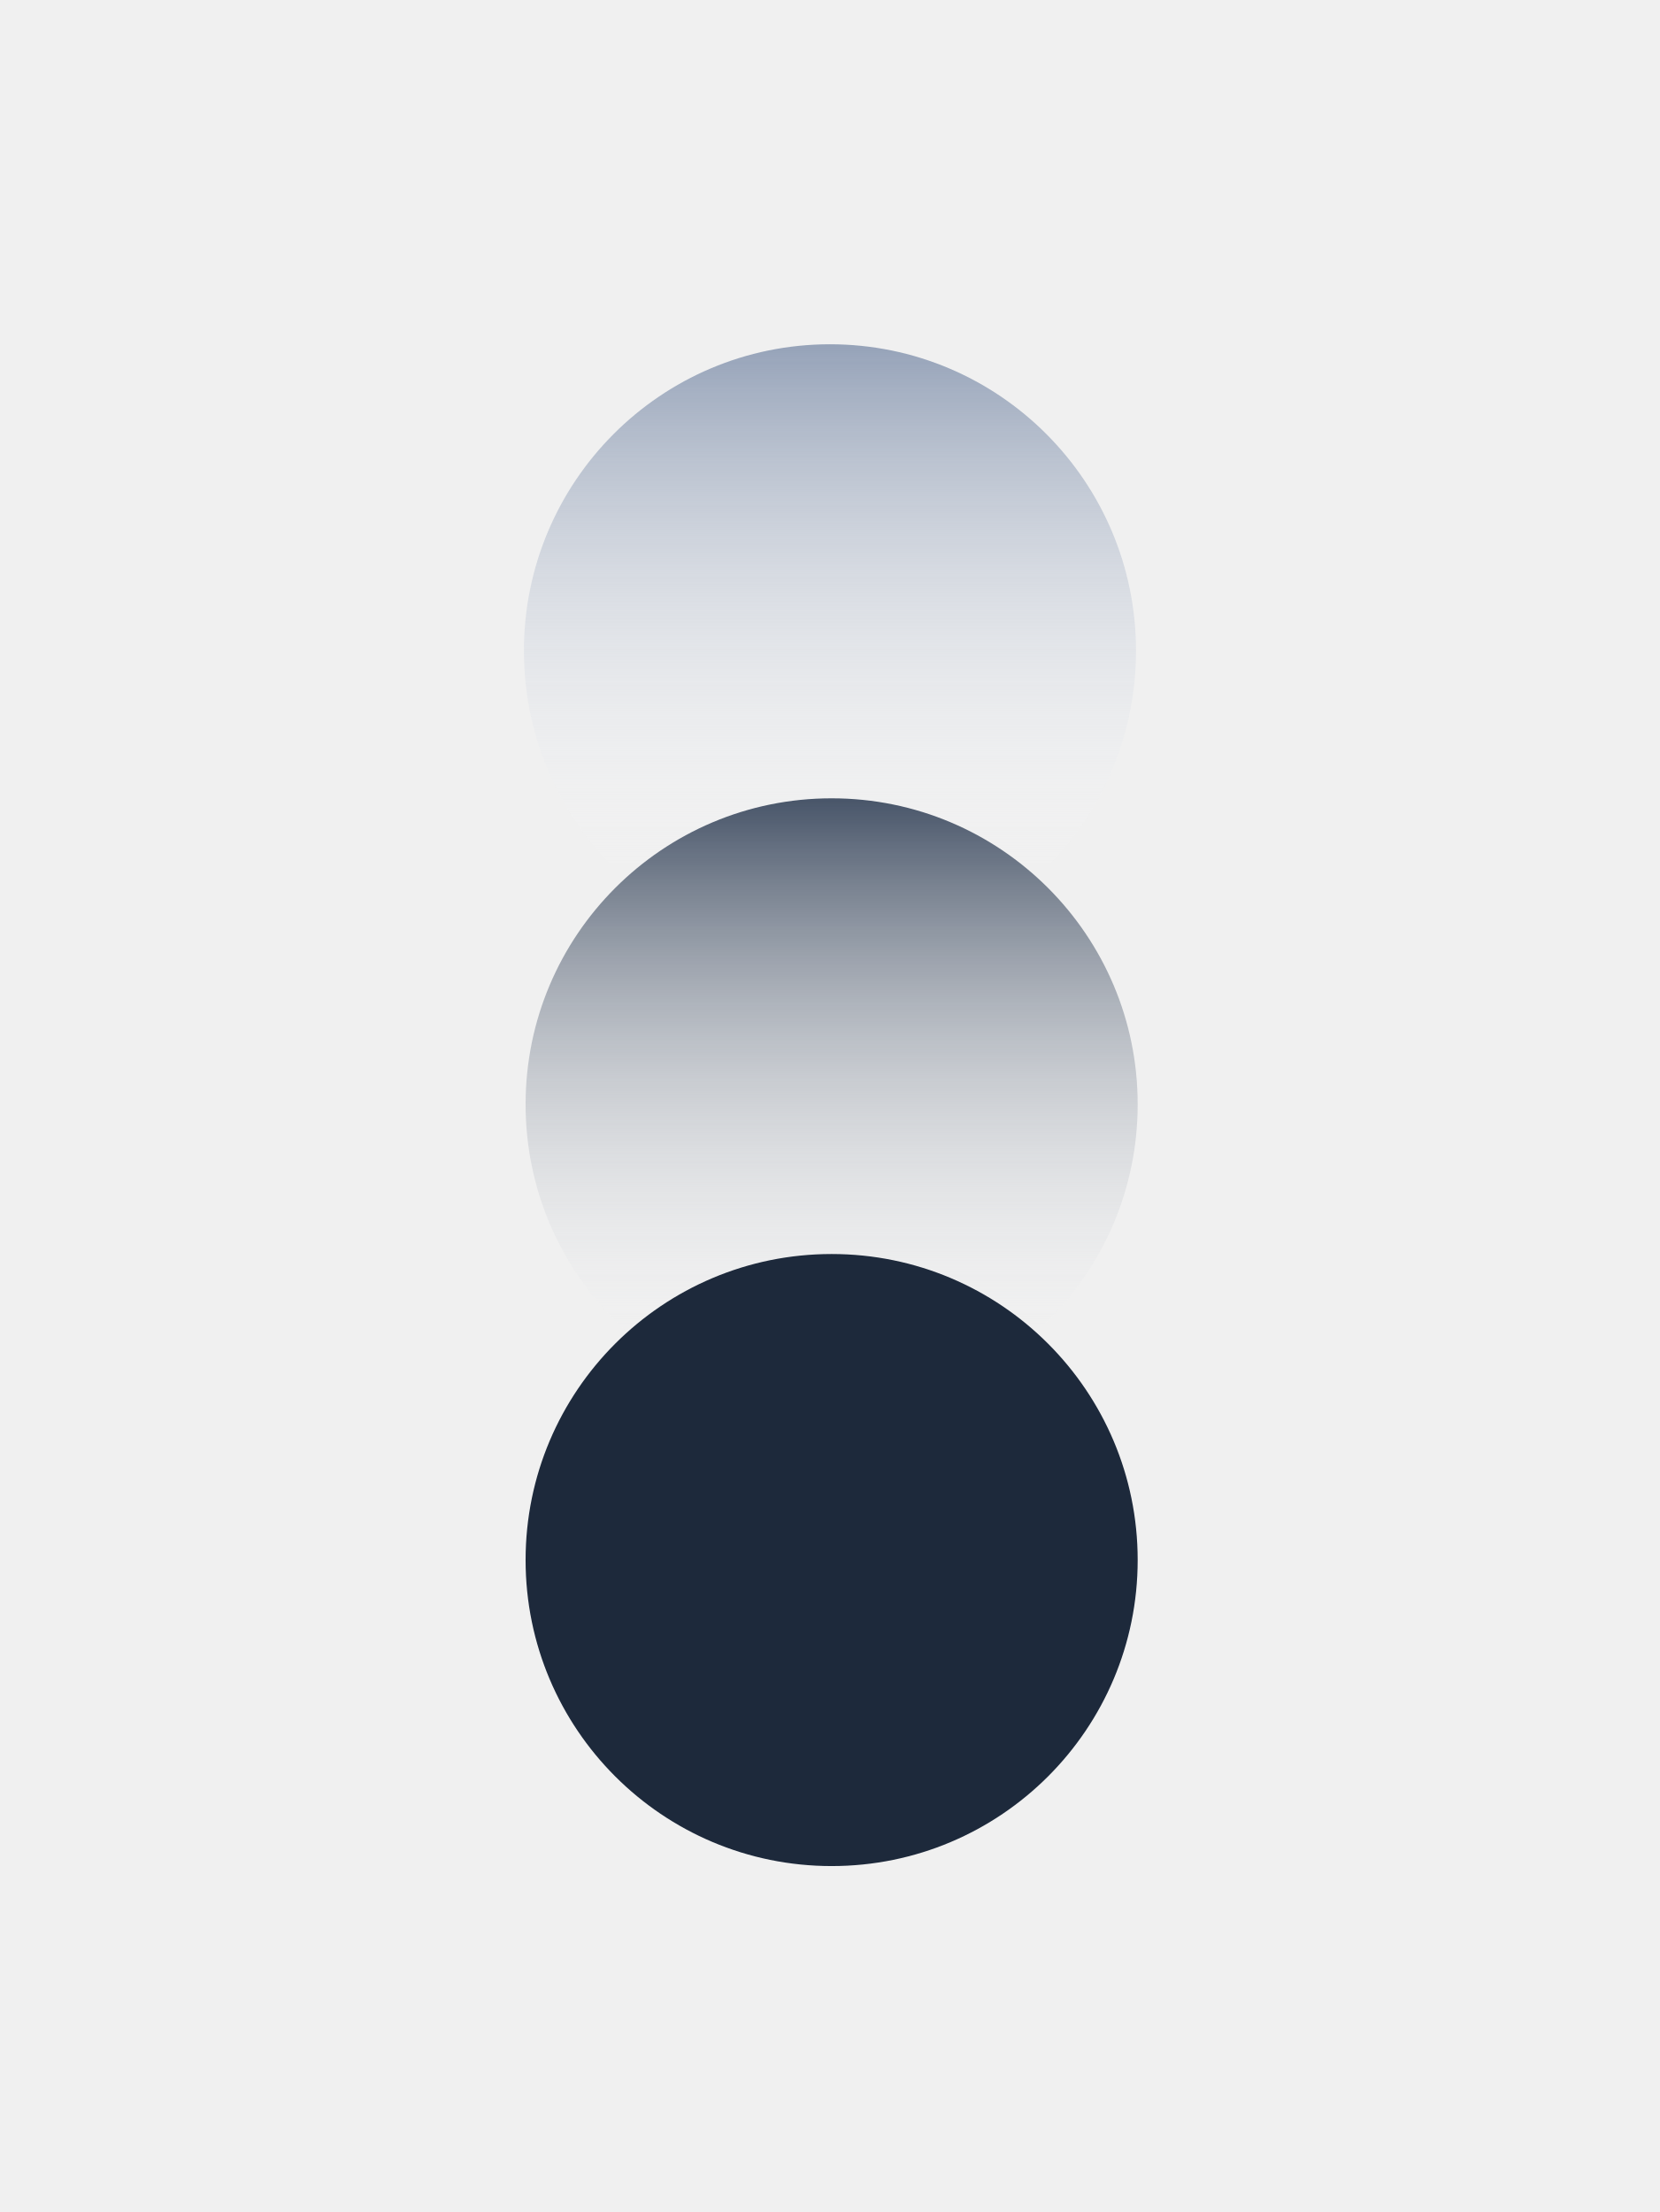
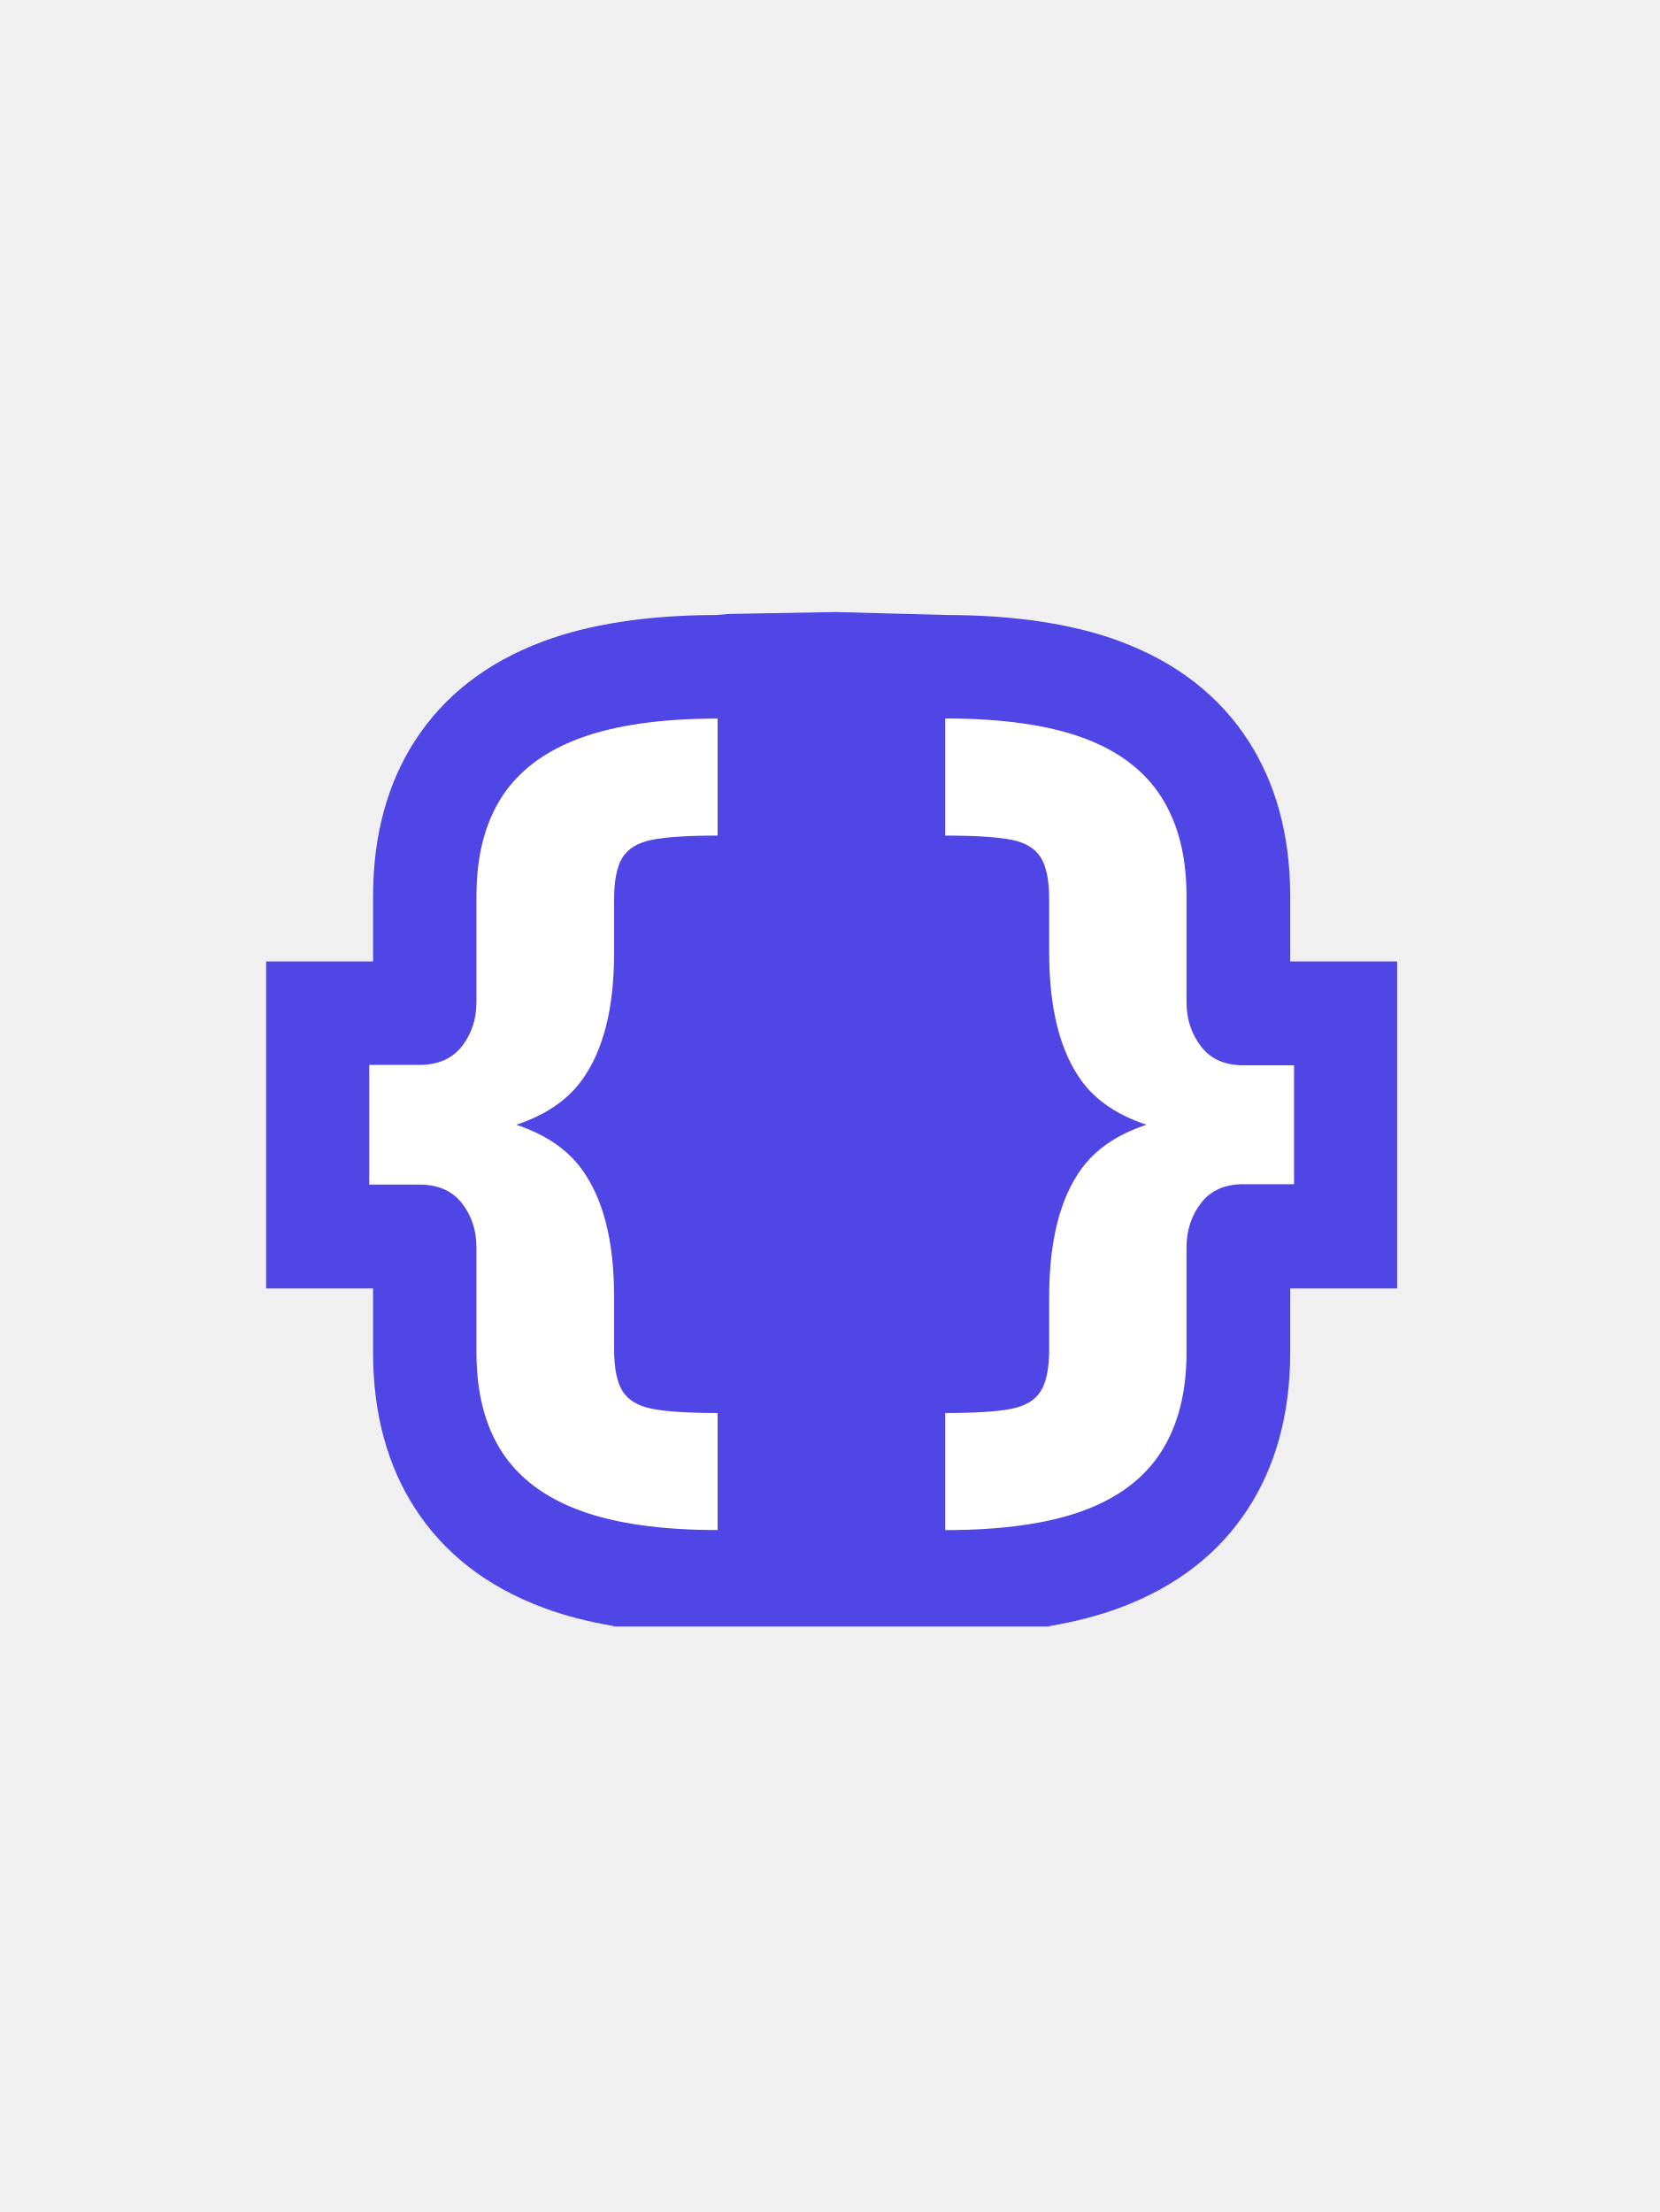
<svg xmlns="http://www.w3.org/2000/svg" width="499px" height="665px" viewBox="0 0 499 665" version="1.1">
-   <defs>
-     <linearGradient x1="100%" y1="50%" x2="0%" y2="50%" id="linearGradient-1">
-       <stop stop-color="#FFFFFF" stop-opacity="0" offset="0%" />
-       <stop stop-color="#95A2B8" offset="100%" />
-     </linearGradient>
-     <linearGradient x1="93.404%" y1="50%" x2="0%" y2="50%" id="linearGradient-2">
-       <stop stop-color="#FFFFFF" stop-opacity="0" offset="0%" />
-       <stop stop-color="#485569" offset="100%" />
-     </linearGradient>
-   </defs>
  <g id="thumbnail" stroke="none" stroke-width="1" fill="none" fill-rule="evenodd">
-     <g id="Group-5" transform="translate(249.75, 332.25) rotate(90) translate(-249.75, -332.25) translate(21, 240)">
-       <path d="M92.175,0.5 C119.539,0.5 144.118,12.402 161,31.301 C146.474,47.562 137.648,69.002 137.648,92.5 C137.648,115.998 146.474,137.438 160.998,153.699 C144.118,172.598 119.539,184.5 92.175,184.5 C41.268,184.5 0,143.31 0,92.5 C0,41.69 41.268,0.5 92.175,0.5 Z" id="Combined-Shape" fill="url(#linearGradient-1)" />
-       <circle id="Oval-Copy-2" fill="url(#linearGradient-2)" cx="228.5" cy="92" r="92" />
-       <circle id="Oval-Copy-3" fill="#1D293B" cx="365.5" cy="92" r="92" />
+     <g id="Group-6" transform="translate(76, 146)" fill-rule="nonzero">
+       <path d="M143.201,38.569 L175.185,38 L208.808,38.889 C229.545,38.945 246.389,41.678 259.49,46.372 L260.314,46.672 C278.092,53.223 290.776,63.567 299.245,76.675 C307.196,88.981 311.852,104.438 311.852,123.505 L311.852,143.038 L344,143.038 L344,241.346 L311.852,241.346 L311.852,260.608 C311.852,279.666 307.201,295.124 299.253,307.437 C290.797,320.54 278.137,330.88 260.402,337.434 C254.339,339.675 247.462,341.489 239.754,342.801 L239.463,342.85 L239.705,343 L108.436,343 L108.539,342.85 L108.246,342.801 C100.846,341.541 94.213,339.819 88.33,337.701 L87.598,337.434 C69.863,330.88 57.203,320.54 48.747,307.437 C40.799,295.124 36.148,279.666 36.148,260.608 L36.148,241.346 L4,241.346 L4,143.038 L36.148,143.038 L36.148,123.505 C36.148,104.438 40.804,88.981 48.755,76.675 C57.21,63.589 69.867,53.257 87.598,46.704 C100.841,41.81 117.983,38.946 139.192,38.889 L143.201,38.569 Z" id="Combined-Shape" fill="#4F46E5" />
+       <g id="{}" transform="translate(35, 70)" fill="#FFFFFF">
+         <path d="M104.722,243.979 C87.761,243.979 73.985,242.027 63.392,238.123 C52.8,234.218 44.958,228.332 39.865,220.463 C34.773,212.594 32.227,202.618 32.227,190.536 L32.227,158.966 C32.227,153.896 30.771,149.489 27.86,145.742 C24.949,141.996 20.678,140.123 15.048,140.123 L0,140.123 L0,104.148 L15.048,104.148 C20.678,104.148 24.949,102.275 27.86,98.528 C30.771,94.782 32.227,90.374 32.227,85.305 L32.227,53.464 C32.227,41.382 34.773,31.41 39.865,23.55 C44.958,15.689 52.8,9.807 63.392,5.903 C73.985,1.999 87.761,0.038 104.722,0.021 L104.722,35.205 C95.759,35.205 89.173,35.631 84.963,36.481 C80.753,37.332 77.807,39.107 76.126,41.806 C74.444,44.506 73.603,48.73 73.603,54.479 L73.603,70.5 C73.603,87.262 70.31,100.095 63.723,109.001 C57.137,117.907 45.56,123.391 28.993,125.453 L28.993,118.818 C45.543,120.88 57.116,126.364 63.711,135.27 C70.305,144.175 73.603,157.001 73.603,173.746 L73.603,189.521 C73.603,195.27 74.444,199.494 76.126,202.194 C77.807,204.893 80.753,206.668 84.963,207.519 C89.173,208.369 95.759,208.795 104.722,208.795 L104.722,243.979 Z" id="Path" />
+         <path d="M173.164,244 C190.184,244 203.99,242.059 214.582,238.178 C225.174,234.296 233.006,228.383 238.075,220.44 C243.145,212.496 245.68,202.566 245.68,190.65 L245.68,158.966 C245.68,153.91 247.129,149.487 250.026,145.696 C252.923,141.905 257.178,140.009 262.791,140.009 L278,140.009 L278,104.262 L262.791,104.262 C257.178,104.262 252.923,102.366 250.026,98.575 C247.129,94.784 245.68,90.36 245.68,85.305 L245.68,53.35 C245.68,41.434 243.145,31.504 238.075,23.56 C233.006,15.617 225.174,9.704 214.582,5.822 C203.99,1.941 190.184,0 173.164,0 L173.164,35.205 C182.036,35.205 188.6,35.612 192.855,36.424 C197.11,37.236 200.097,38.997 201.817,41.705 C203.537,44.413 204.397,48.656 204.397,54.433 L204.397,70.411 C204.397,87.201 207.657,100.064 214.175,109.001 C220.693,117.938 232.281,123.399 248.939,125.385 L248.939,118.886 C232.281,120.872 220.693,126.333 214.175,135.27 C207.657,144.206 204.397,157.07 204.397,173.86 L204.397,189.567 C204.397,195.344 203.537,199.587 201.817,202.295 C200.097,205.003 197.11,206.764 192.855,207.576 C188.6,208.388 182.036,208.795 173.164,208.795 L173.164,244 Z" id="Path" />
+       </g>
    </g>
  </g>
</svg>
